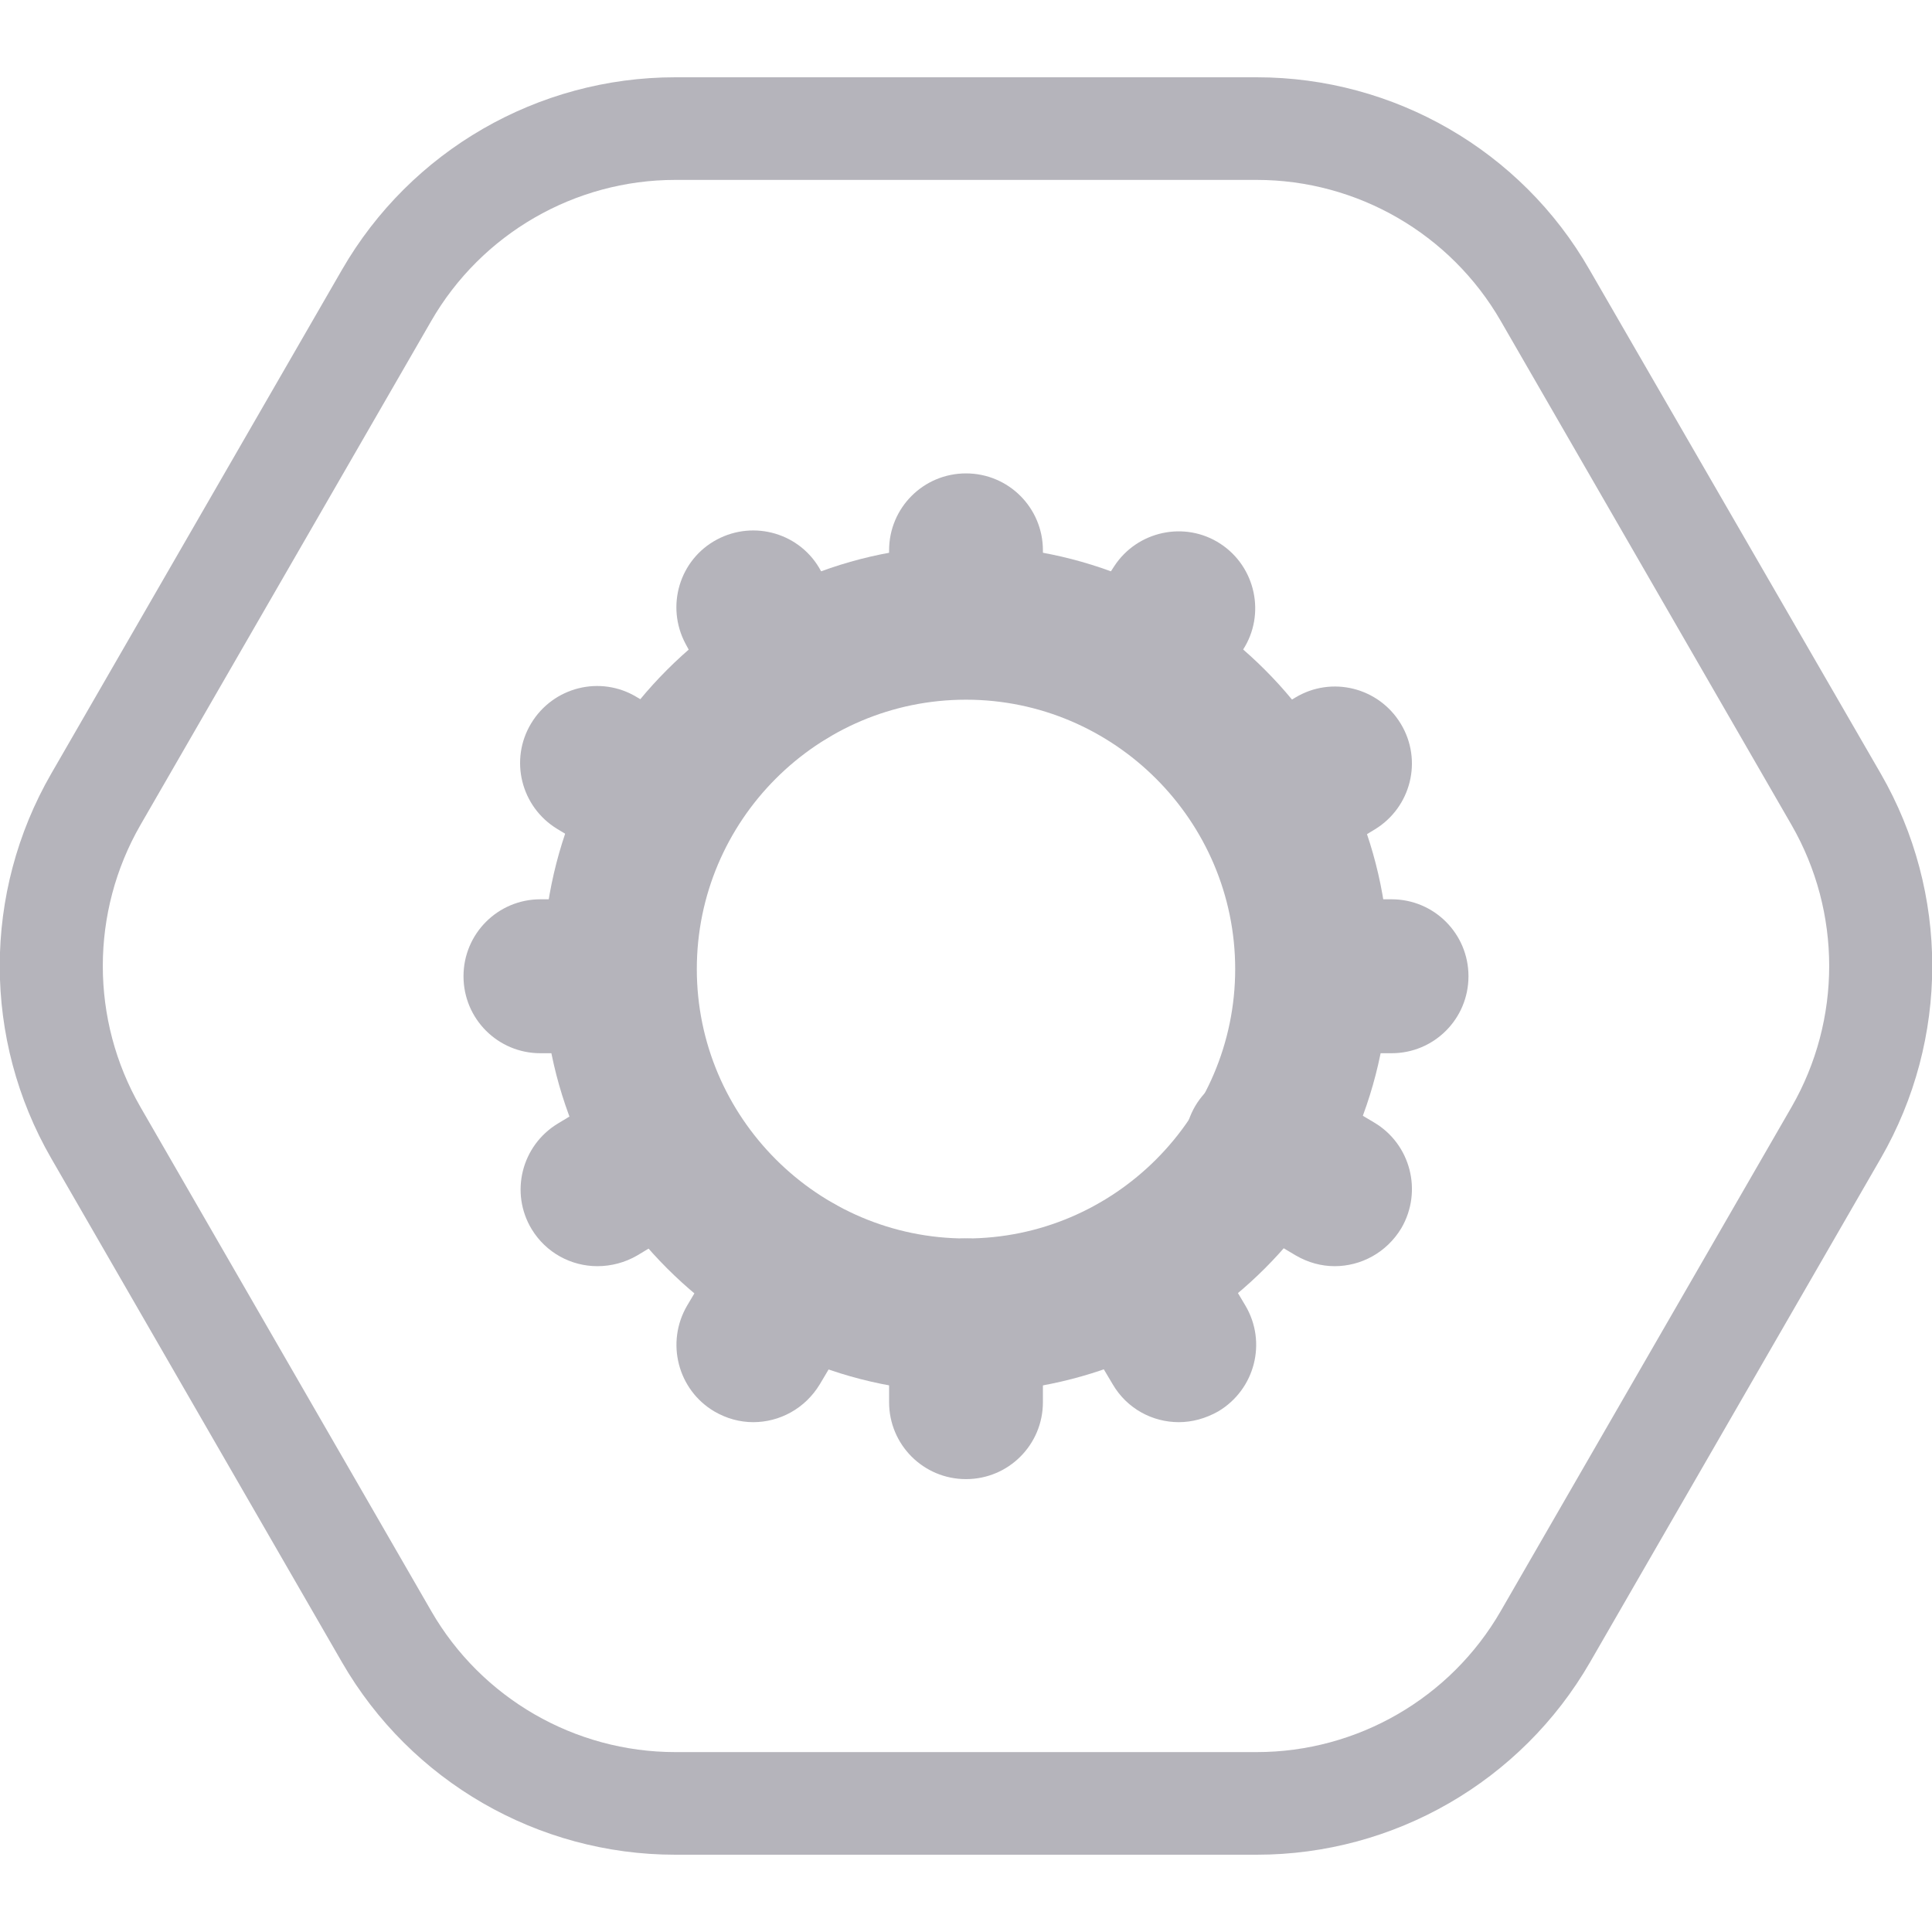
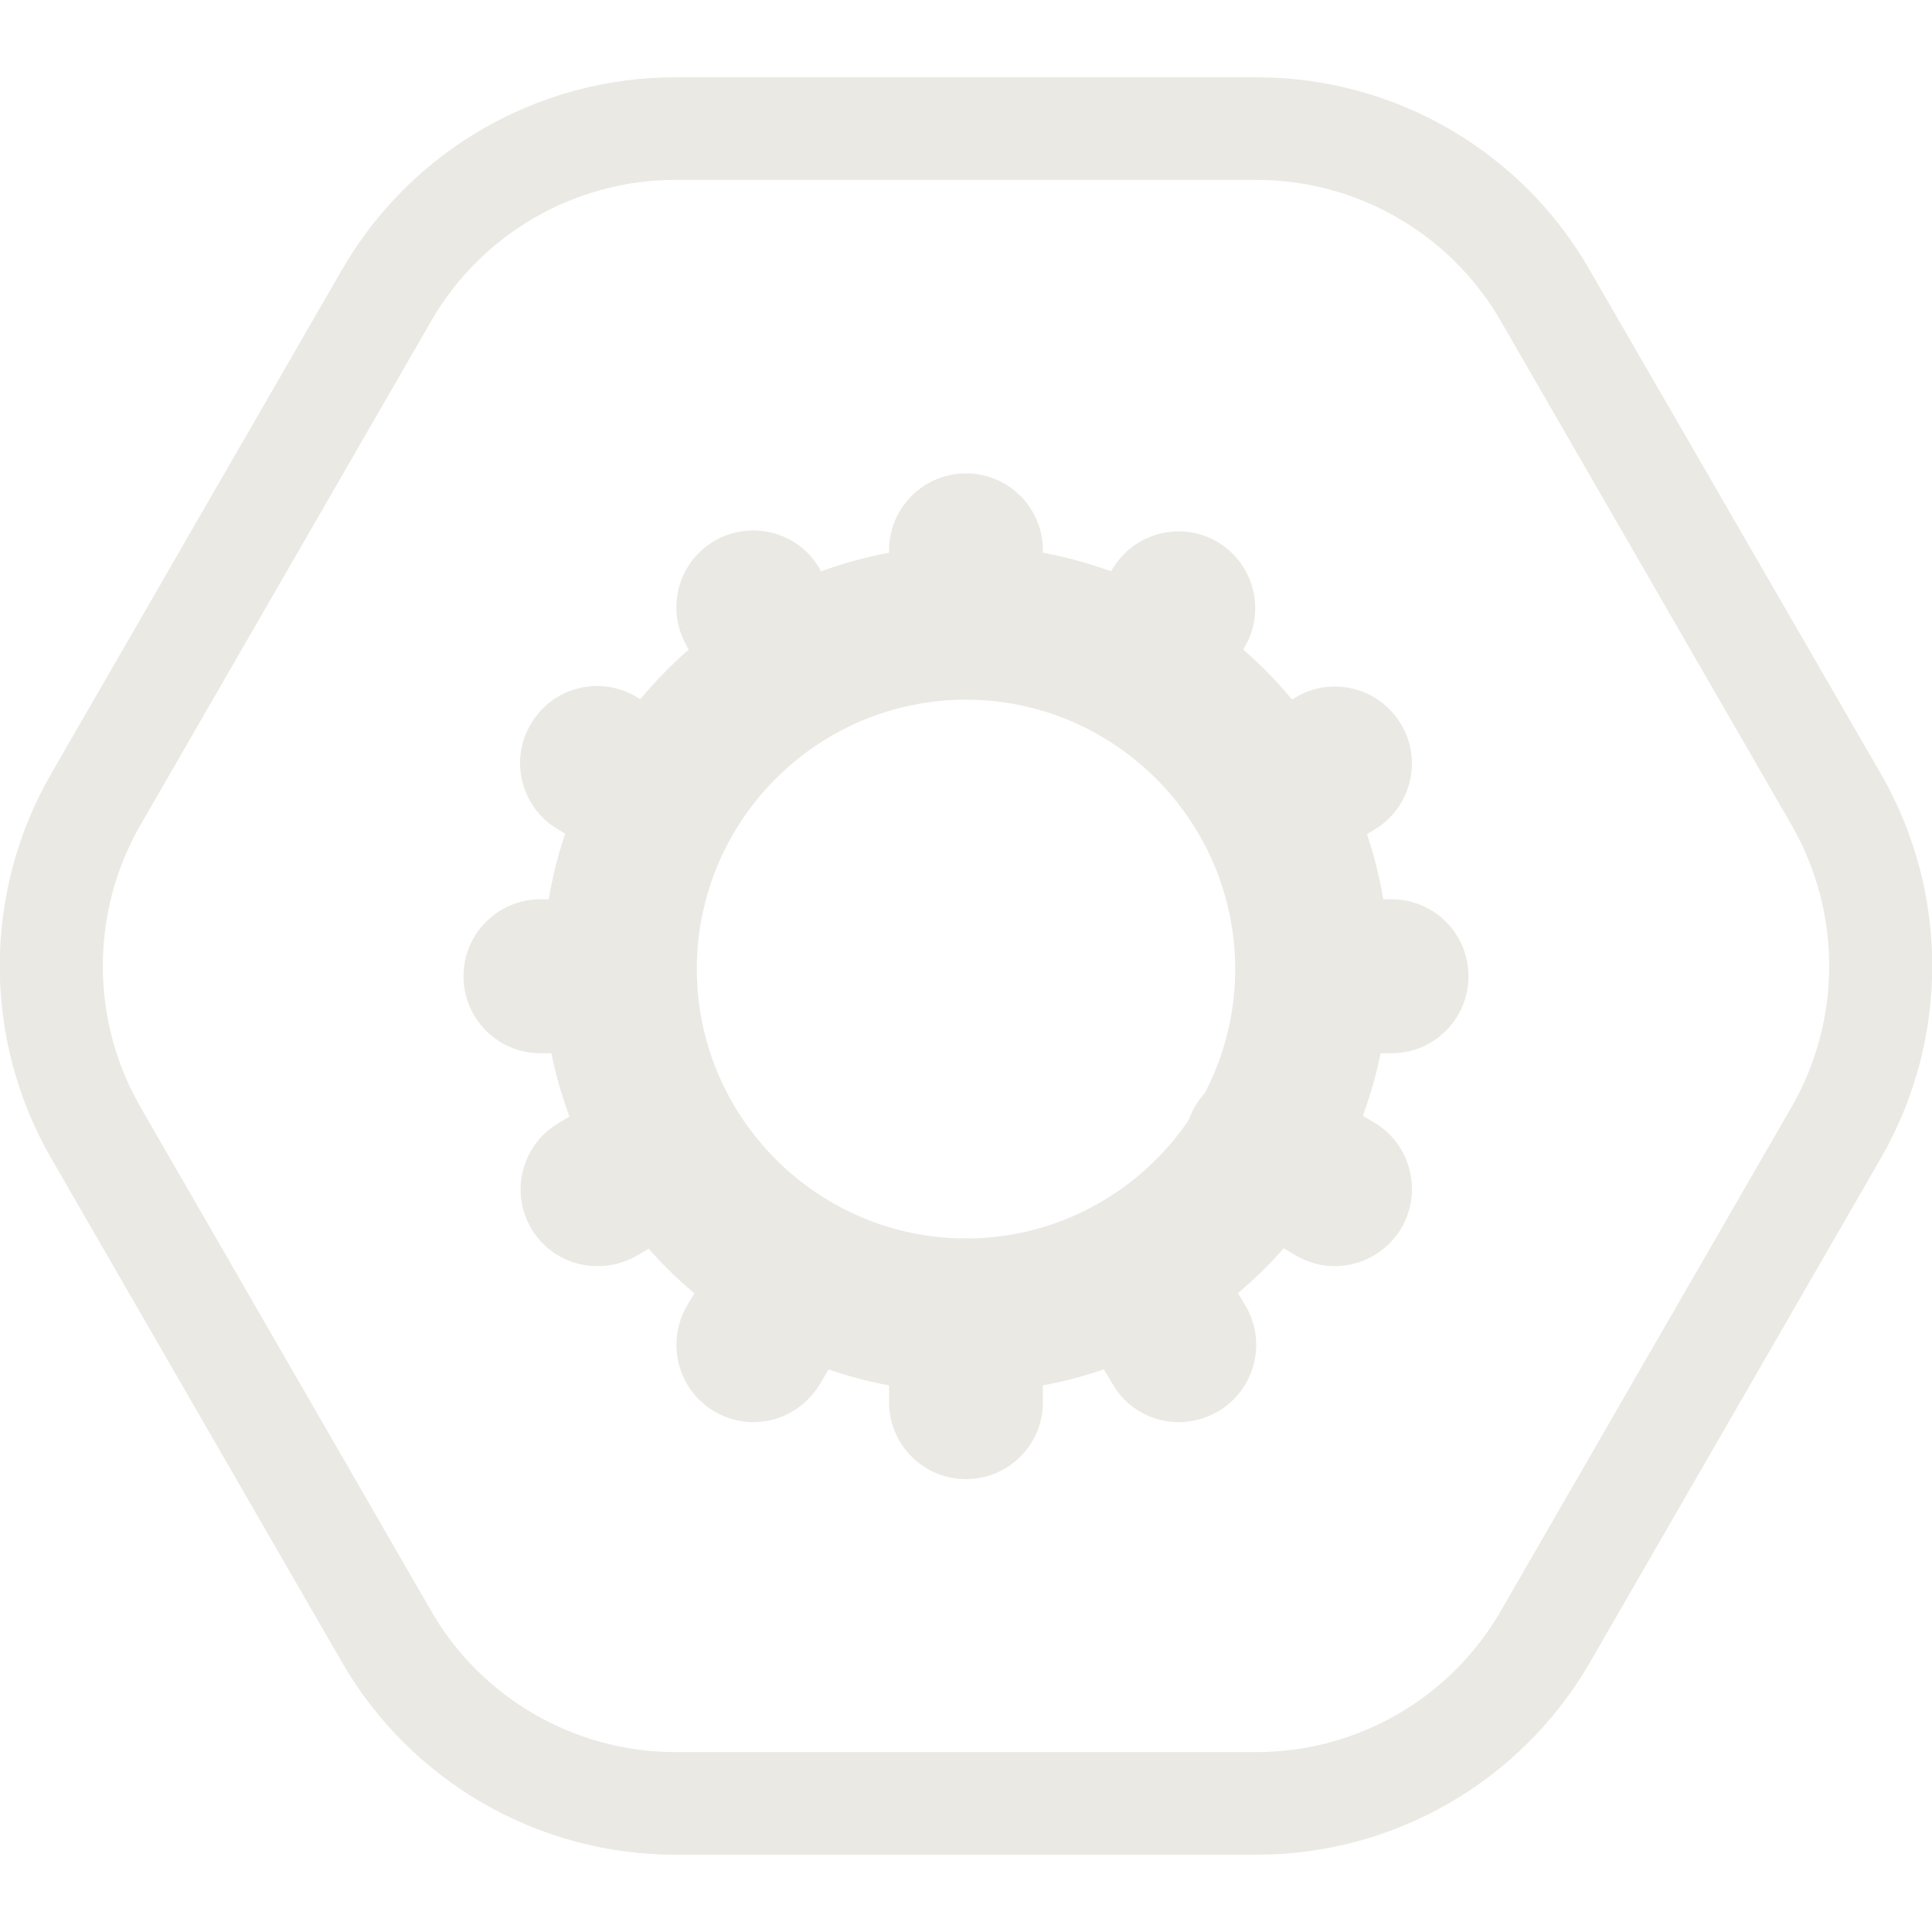
<svg xmlns="http://www.w3.org/2000/svg" width="100" height="100" viewBox="0 0 100 100" fill="none">
  <g clip-path="url(#clip0)">
-     <path d="M65.048 9.312C70.249 9.312 75.079 12.101 77.68 16.616L92.728 42.696C95.329 47.211 95.329 52.789 92.728 57.304L77.68 83.385C75.079 87.9 70.249 90.688 65.048 90.688H34.952C29.75 90.688 24.92 87.9 22.319 83.385L7.272 57.304C4.671 52.789 4.671 47.211 7.272 42.696L22.319 16.616C24.92 12.101 29.75 9.312 34.952 9.312H65.048ZM65.048 4H34.952C27.84 4 21.258 7.798 17.702 13.96L2.654 40.04C-0.902 46.202 -0.902 53.798 2.654 59.96L17.702 86.04C21.258 92.202 27.84 96 34.952 96H65.048C72.16 96 78.742 92.202 82.298 86.04L97.346 59.96C100.902 53.798 100.902 46.202 97.346 40.04L82.272 13.96C78.742 7.798 72.16 4 65.048 4Z" fill="#b5b4bb" />
-     <path d="M50 72.07C37.925 72.07 28.105 62.244 28.105 50.159C28.105 38.075 37.925 28.248 50 28.248C62.075 28.248 71.895 38.075 71.895 50.159C71.895 62.244 62.075 72.07 50 72.07ZM50 36.216C42.304 36.216 36.067 42.484 36.067 50.159C36.067 57.835 42.33 64.103 50 64.103C57.67 64.103 63.933 57.835 63.933 50.159C63.933 42.484 57.67 36.216 50 36.216Z" fill="#b5b4bb" />
-     <path d="M50 35.844C47.797 35.844 46.019 34.065 46.019 31.86V28.487C46.019 26.283 47.797 24.503 50 24.503C52.203 24.503 53.981 26.283 53.981 28.487V31.86C53.981 34.065 52.203 35.844 50 35.844Z" fill="#b5b4bb" />
-     <path d="M58.997 38.553C58.254 38.553 57.511 38.341 56.821 37.916C54.989 36.721 54.459 34.251 55.653 32.418L57.67 29.311C58.864 27.478 61.332 26.947 63.163 28.142C64.995 29.337 65.525 31.807 64.331 33.64L62.314 36.747C61.571 37.916 60.297 38.553 58.997 38.553Z" fill="#b5b4bb" />
-     <path d="M65.738 45.512C64.384 45.512 63.084 44.821 62.341 43.599C61.2 41.714 61.81 39.27 63.694 38.128L67.038 36.11C68.922 34.968 71.364 35.578 72.505 37.464C73.647 39.35 73.036 41.793 71.152 42.935L67.808 44.954C67.144 45.326 66.428 45.512 65.738 45.512Z" fill="#b5b4bb" />
-     <path d="M32.006 54.515H27.972C25.77 54.515 23.991 52.736 23.991 50.531C23.991 48.327 25.77 46.547 27.972 46.547H32.006C34.209 46.547 35.987 48.327 35.987 50.531C35.987 52.736 34.209 54.515 32.006 54.515Z" fill="#b5b4bb" />
-     <path d="M69.082 65.537C68.392 65.537 67.702 65.351 67.065 64.979L63.27 62.722C61.385 61.606 60.748 59.163 61.863 57.251C62.978 55.365 65.419 54.727 67.33 55.843L71.125 58.1C73.01 59.216 73.647 61.659 72.532 63.572C71.762 64.846 70.435 65.537 69.082 65.537Z" fill="#b5b4bb" />
-     <path d="M34.262 45.512C33.572 45.512 32.856 45.326 32.192 44.927L28.848 42.909C26.964 41.767 26.354 39.323 27.495 37.438C28.636 35.552 31.078 34.941 32.962 36.083L36.306 38.102C38.19 39.244 38.8 41.687 37.659 43.573C36.916 44.848 35.616 45.512 34.262 45.512Z" fill="#b5b4bb" />
-     <path d="M40.791 38.766C39.384 38.766 38.004 37.995 37.288 36.667L35.483 33.321C34.448 31.382 35.165 28.965 37.102 27.93C39.039 26.894 41.454 27.611 42.489 29.55L44.294 32.896C45.329 34.835 44.612 37.252 42.675 38.288C42.065 38.606 41.428 38.766 40.791 38.766Z" fill="#b5b4bb" />
-     <path d="M72.028 54.515H67.994C65.791 54.515 64.013 52.736 64.013 50.531C64.013 48.327 65.791 46.547 67.994 46.547H72.028C74.23 46.547 76.008 48.327 76.008 50.531C76.008 52.736 74.23 54.515 72.028 54.515Z" fill="#b5b4bb" />
-     <path d="M61.014 73.611C59.66 73.611 58.333 72.92 57.59 71.645L55.334 67.848C54.22 65.962 54.83 63.519 56.741 62.377C58.625 61.261 61.067 61.872 62.208 63.784L64.464 67.582C65.579 69.468 64.968 71.911 63.057 73.053C62.394 73.425 61.704 73.611 61.014 73.611Z" fill="#b5b4bb" />
-     <path d="M50 76.559C47.797 76.559 46.019 74.779 46.019 72.575V68.087C46.019 65.882 47.797 64.103 50 64.103C52.203 64.103 53.981 65.882 53.981 68.087V72.575C53.981 74.779 52.203 76.559 50 76.559Z" fill="#b5b4bb" />
-     <path d="M30.918 65.537C29.565 65.537 28.264 64.846 27.521 63.625C26.38 61.739 26.991 59.296 28.875 58.154L32.219 56.135C34.103 54.993 36.545 55.604 37.686 57.49C38.827 59.375 38.217 61.819 36.332 62.961L32.988 64.979C32.351 65.351 31.635 65.537 30.918 65.537Z" fill="#b5b4bb" />
-     <path d="M38.986 73.611C38.296 73.611 37.606 73.425 36.969 73.053C35.085 71.938 34.448 69.494 35.563 67.582L37.819 63.784C38.933 61.898 41.375 61.261 43.286 62.376C45.17 63.492 45.807 65.935 44.692 67.848L42.436 71.645C41.667 72.92 40.34 73.611 38.986 73.611Z" fill="#b5b4bb" />
+     <path d="M65.048 9.312C70.249 9.312 75.079 12.101 77.68 16.616L92.728 42.696C95.329 47.211 95.329 52.789 92.728 57.304L77.68 83.385C75.079 87.9 70.249 90.688 65.048 90.688H34.952C29.75 90.688 24.92 87.9 22.319 83.385L7.272 57.304C4.671 52.789 4.671 47.211 7.272 42.696L22.319 16.616C24.92 12.101 29.75 9.312 34.952 9.312H65.048ZM65.048 4H34.952C27.84 4 21.258 7.798 17.702 13.96L2.654 40.04C-0.902 46.202 -0.902 53.798 2.654 59.96L17.702 86.04C21.258 92.202 27.84 96 34.952 96H65.048C72.16 96 78.742 92.202 82.298 86.04L97.346 59.96C100.902 53.798 100.902 46.202 97.346 40.04L82.272 13.96C78.742 7.798 72.16 4 65.048 4Z" fill="#ebe9e4" />
+     <path d="M50 72.07C37.925 72.07 28.105 62.244 28.105 50.159C28.105 38.075 37.925 28.248 50 28.248C62.075 28.248 71.895 38.075 71.895 50.159C71.895 62.244 62.075 72.07 50 72.07ZM50 36.216C42.304 36.216 36.067 42.484 36.067 50.159C36.067 57.835 42.33 64.103 50 64.103C57.67 64.103 63.933 57.835 63.933 50.159C63.933 42.484 57.67 36.216 50 36.216Z" fill="#ebe9e4" />
+     <path d="M50 35.844C47.797 35.844 46.019 34.065 46.019 31.86V28.487C46.019 26.283 47.797 24.503 50 24.503C52.203 24.503 53.981 26.283 53.981 28.487V31.86C53.981 34.065 52.203 35.844 50 35.844Z" fill="#ebe9e4" />
+     <path d="M58.997 38.553C58.254 38.553 57.511 38.341 56.821 37.916C54.989 36.721 54.459 34.251 55.653 32.418L57.67 29.311C58.864 27.478 61.332 26.947 63.163 28.142C64.995 29.337 65.525 31.807 64.331 33.64L62.314 36.747C61.571 37.916 60.297 38.553 58.997 38.553Z" fill="#ebe9e4" />
+     <path d="M65.738 45.512C64.384 45.512 63.084 44.821 62.341 43.599C61.2 41.714 61.81 39.27 63.694 38.128L67.038 36.11C68.922 34.968 71.364 35.578 72.505 37.464C73.647 39.35 73.036 41.793 71.152 42.935L67.808 44.954C67.144 45.326 66.428 45.512 65.738 45.512Z" fill="#ebe9e4" />
+     <path d="M32.006 54.515H27.972C25.77 54.515 23.991 52.736 23.991 50.531C23.991 48.327 25.77 46.547 27.972 46.547H32.006C34.209 46.547 35.987 48.327 35.987 50.531C35.987 52.736 34.209 54.515 32.006 54.515Z" fill="#ebe9e4" />
+     <path d="M69.082 65.537C68.392 65.537 67.702 65.351 67.065 64.979L63.27 62.722C61.385 61.606 60.748 59.163 61.863 57.251C62.978 55.365 65.419 54.727 67.33 55.843L71.125 58.1C73.01 59.216 73.647 61.659 72.532 63.572C71.762 64.846 70.435 65.537 69.082 65.537Z" fill="#ebe9e4" />
+     <path d="M34.262 45.512C33.572 45.512 32.856 45.326 32.192 44.927L28.848 42.909C26.964 41.767 26.354 39.323 27.495 37.438C28.636 35.552 31.078 34.941 32.962 36.083L36.306 38.102C38.19 39.244 38.8 41.687 37.659 43.573C36.916 44.848 35.616 45.512 34.262 45.512Z" fill="#ebe9e4" />
+     <path d="M40.791 38.766C39.384 38.766 38.004 37.995 37.288 36.667L35.483 33.321C34.448 31.382 35.165 28.965 37.102 27.93C39.039 26.894 41.454 27.611 42.489 29.55L44.294 32.896C45.329 34.835 44.612 37.252 42.675 38.288C42.065 38.606 41.428 38.766 40.791 38.766Z" fill="#ebe9e4" />
+     <path d="M72.028 54.515H67.994C65.791 54.515 64.013 52.736 64.013 50.531C64.013 48.327 65.791 46.547 67.994 46.547H72.028C74.23 46.547 76.008 48.327 76.008 50.531C76.008 52.736 74.23 54.515 72.028 54.515Z" fill="#ebe9e4" />
+     <path d="M61.014 73.611C59.66 73.611 58.333 72.92 57.59 71.645L55.334 67.848C54.22 65.962 54.83 63.519 56.741 62.377C58.625 61.261 61.067 61.872 62.208 63.784L64.464 67.582C65.579 69.468 64.968 71.911 63.057 73.053C62.394 73.425 61.704 73.611 61.014 73.611Z" fill="#ebe9e4" />
+     <path d="M50 76.559C47.797 76.559 46.019 74.779 46.019 72.575V68.087C46.019 65.882 47.797 64.103 50 64.103C52.203 64.103 53.981 65.882 53.981 68.087V72.575C53.981 74.779 52.203 76.559 50 76.559Z" fill="#ebe9e4" />
+     <path d="M30.918 65.537C29.565 65.537 28.264 64.846 27.521 63.625C26.38 61.739 26.991 59.296 28.875 58.154L32.219 56.135C34.103 54.993 36.545 55.604 37.686 57.49C38.827 59.375 38.217 61.819 36.332 62.961L32.988 64.979C32.351 65.351 31.635 65.537 30.918 65.537Z" fill="#ebe9e4" />
+     <path d="M38.986 73.611C38.296 73.611 37.606 73.425 36.969 73.053C35.085 71.938 34.448 69.494 35.563 67.582L37.819 63.784C38.933 61.898 41.375 61.261 43.286 62.376C45.17 63.492 45.807 65.935 44.692 67.848L42.436 71.645C41.667 72.92 40.34 73.611 38.986 73.611Z" fill="#ebe9e4" />
  </g>
  <defs>
    <clipPath id="clip0">
-       <rect width="100" height="92" fill="#b5b4bb" transform="translate(0 4)" />
+       <rect width="100" height="92" fill="#ebe9e4" transform="translate(0 4)" />
    </clipPath>
  </defs>
</svg>
